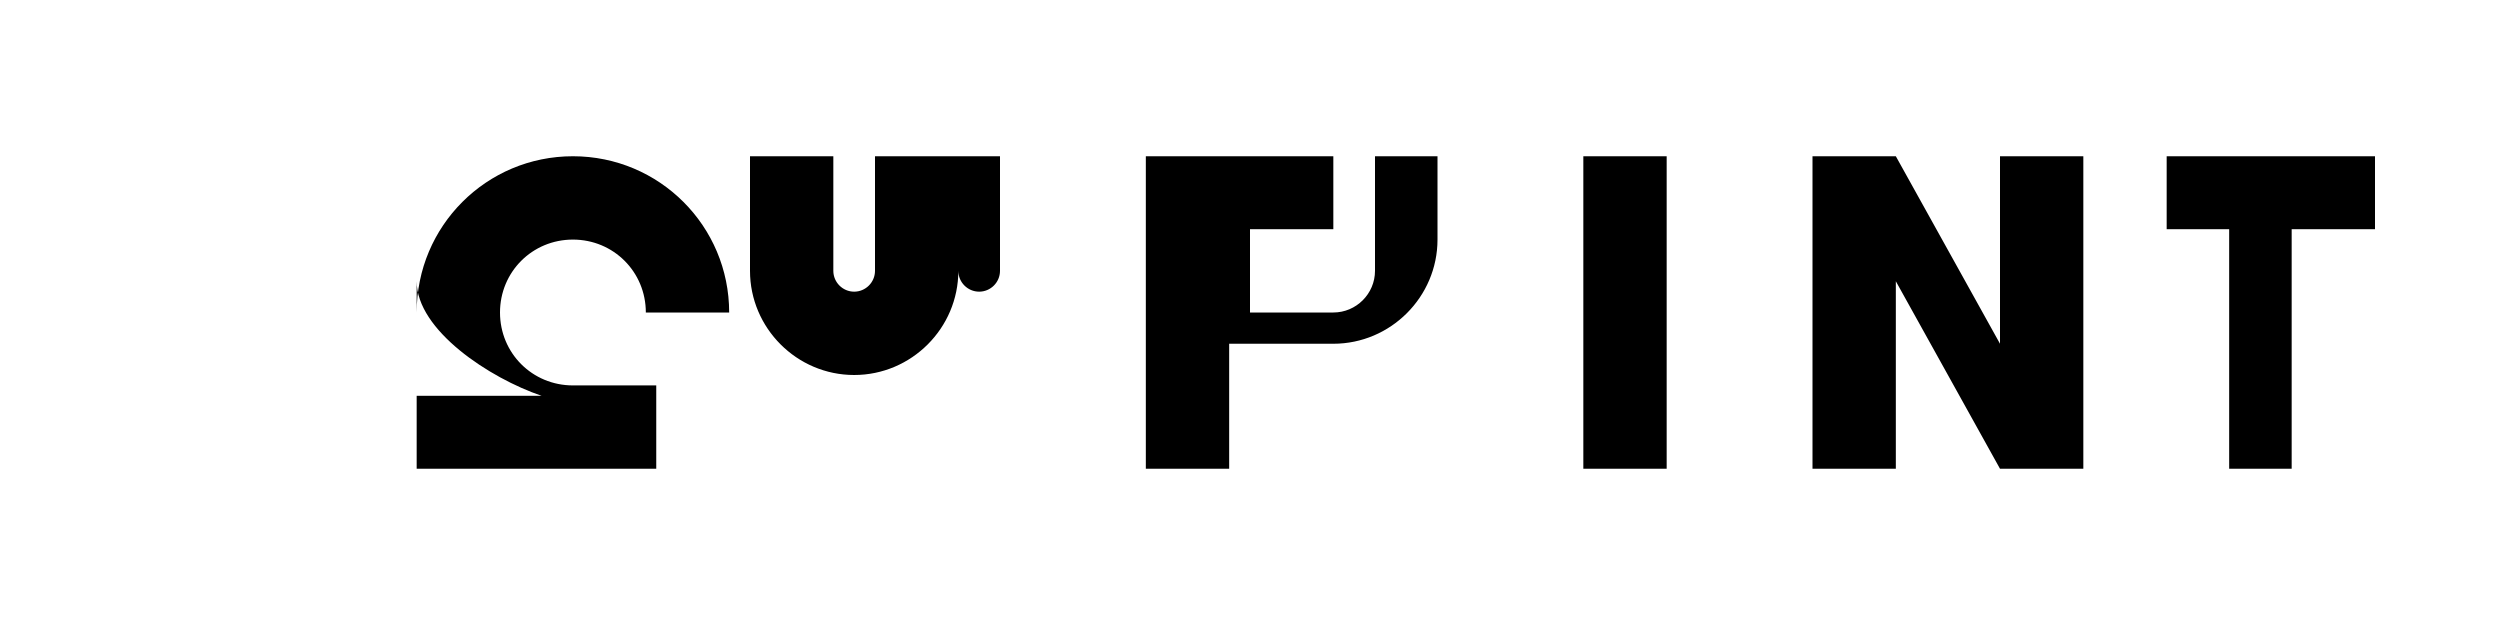
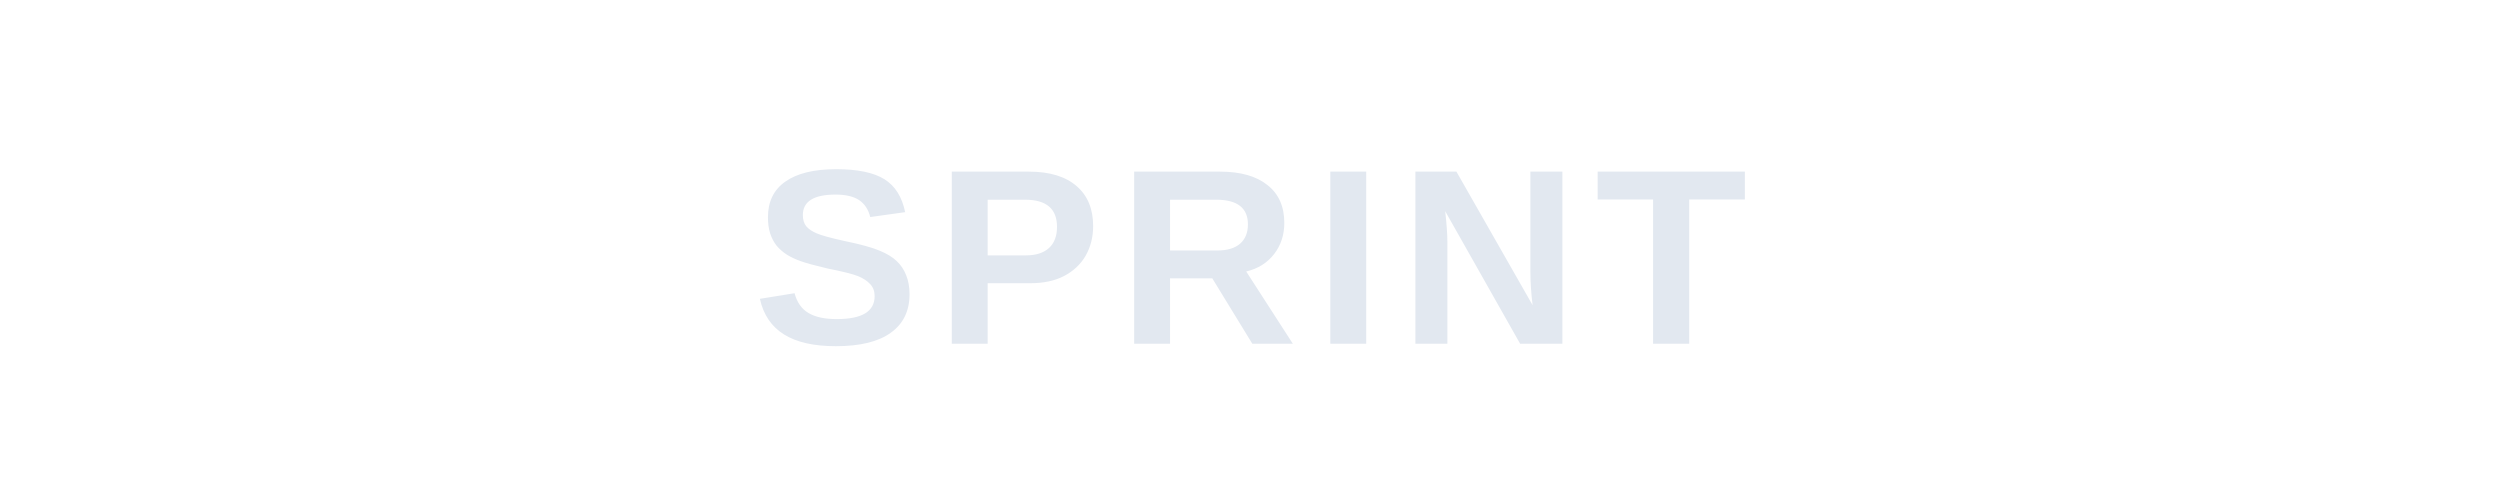
- <svg xmlns="http://www.w3.org/2000/svg" viewBox="0 0 240 60" fill="currentColor">
-   <path d="M40 30c0-8.3 6.7-15 15-15s15 6.7 15 15h-8c0-3.9-3.1-7-7-7s-7 3.1-7 7 3.1 7 7 7h8v8H40v-7h12c-5-1.7-12-6.3-12-11zM100 15h-8v11c0 5.5-4.5 10-10 10s-10-4.5-10-10V15h8v11c0 1.1.9 2 2 2s2-.9 2-2V15h8v11c0 1.1.9 2 2 2s2-.9 2-2V15zM140 15h-8v11c0 2.2-1.8 4-4 4h-8v-8h8v-7h-18v30h8V33h10c5.5 0 10-4.5 10-10V15zM160 15h-8v30h8V15zM200 15h-8v18l-10-18h-8v30h8V27l10 18h8V15zM220 22h8v-7h-20v7h6v23h6V22z" />
+ <svg xmlns="http://www.w3.org/2000/svg" viewBox="0 0 160 32" fill="#e2e8f0">
+   <text x="80" y="22" text-anchor="middle" font-family="Arial, Helvetica, sans-serif" font-size="16" font-weight="600" letter-spacing="1">SPRINT</text>
</svg>
